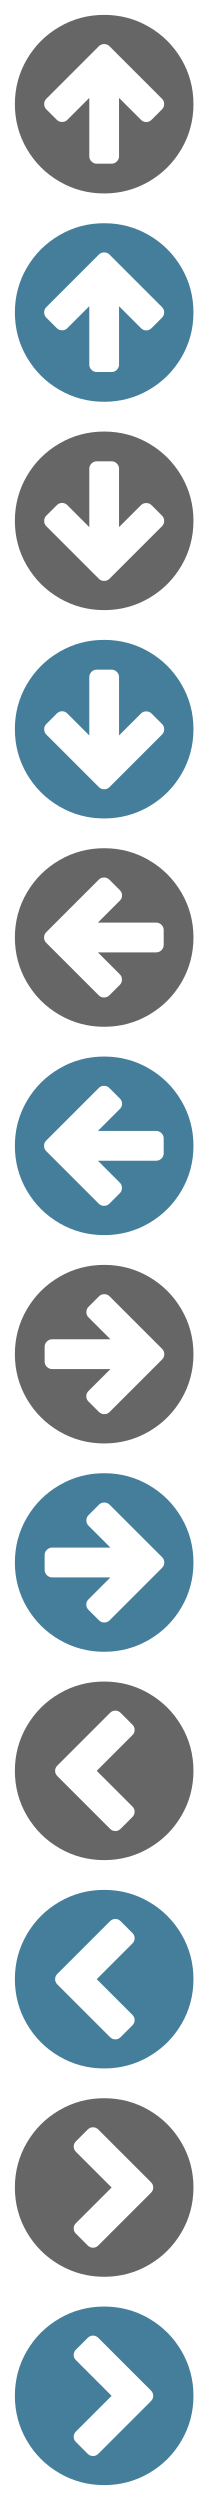
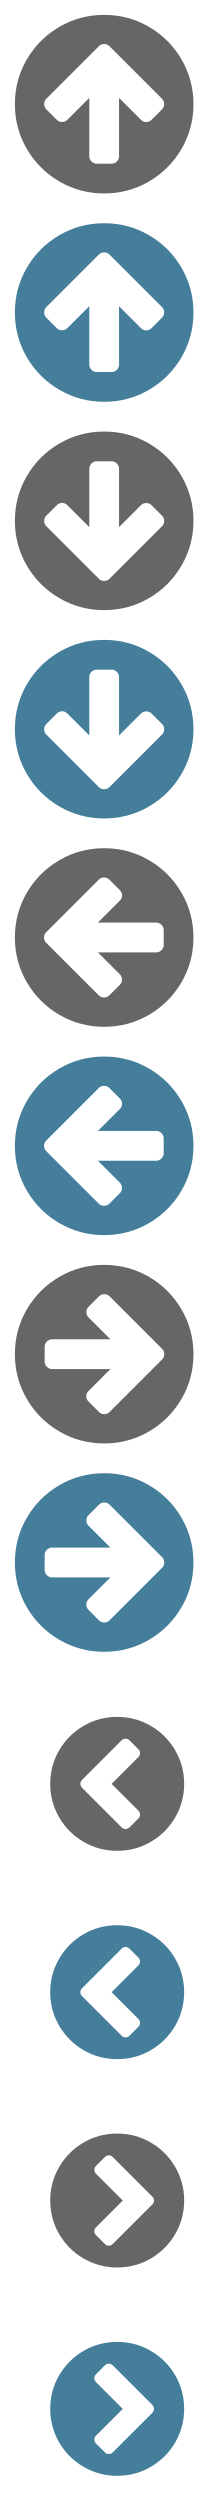
<svg xmlns="http://www.w3.org/2000/svg" xmlns:xlink="http://www.w3.org/1999/xlink" width="16" height="192" viewBox="0 0 1792 21504">
  <defs>
    <g id="up">
      <path d="M1412 895q0-27-18-45l-362-362-91-91q-18-18-45-18t-45 18l-91 91-362 362q-18 18-18 45t18 45l91 91q18 18 45 18t45-18l189-189v502q0 26 19 45t45 19h128q26 0 45-19t19-45v-502l189 189q19 19 45 19t45-19l91-91q18-18 18-45zm252 1q0 209-103 385.5t-279.5 279.5-385.5 103-385.5-103-279.5-279.5-103-385.5 103-385.5 279.5-279.5 385.5-103 385.5 103 279.5 279.5 103 385.5z" />
    </g>
    <g id="down">
      <path d="M1412 897q0-27-18-45l-91-91q-18-18-45-18t-45 18l-189 189v-502q0-26-19-45t-45-19h-128q-26 0-45 19t-19 45v502l-189-189q-19-19-45-19t-45 19l-91 91q-18 18-18 45t18 45l362 362 91 91q18 18 45 18t45-18l91-91 362-362q18-18 18-45zm252-1q0 209-103 385.5t-279.5 279.5-385.5 103-385.5-103-279.5-279.5-103-385.5 103-385.5 279.5-279.5 385.5-103 385.5 103 279.5 279.5 103 385.5z" />
    </g>
    <g id="left">
      <path d="M1408 960v-128q0-26-19-45t-45-19h-502l189-189q19-19 19-45t-19-45l-91-91q-18-18-45-18t-45 18l-362 362-91 91q-18 18-18 45t18 45l91 91 362 362q18 18 45 18t45-18l91-91q18-18 18-45t-18-45l-189-189h502q26 0 45-19t19-45zm256-64q0 209-103 385.5t-279.5 279.5-385.5 103-385.5-103-279.5-279.5-103-385.5 103-385.5 279.5-279.5 385.5-103 385.5 103 279.5 279.5 103 385.5z" />
    </g>
    <g id="right">
      <path d="M1413 896q0-27-18-45l-91-91-362-362q-18-18-45-18t-45 18l-91 91q-18 18-18 45t18 45l189 189h-502q-26 0-45 19t-19 45v128q0 26 19 45t45 19h502l-189 189q-19 19-19 45t19 45l91 91q18 18 45 18t45-18l362-362 91-91q18-18 18-45zm251 0q0 209-103 385.5t-279.5 279.5-385.5 103-385.5-103-279.5-279.5-103-385.5 103-385.5 279.5-279.5 385.5-103 385.5 103 279.5 279.5 103 385.5z" />
    </g>
    <g id="clearall">
-       <path transform="translate(336, 336***REMOVED*** scale(0.75***REMOVED***" d="M1037 1395l102-102q19-19 19-45t-19-45l-307-307 307-307q19-19 19-45t-19-45l-102-102q-19-19-45-19t-45 19l-454 454q-19 19-19 45t19 45l454 454q19 19 45 19t45-19zm627-499q0 209-103 385.5t-279.5 279.5-385.5 103-385.5-103-279.5-279.5-103-385.5 103-385.5 279.5-279.5 385.5-103 385.5 103 279.5 279.5 103 385.5z" />
+       <path transform="translate(336, 336) scale(0.75)" d="M1037 1395l102-102q19-19 19-45t-19-45l-307-307 307-307q19-19 19-45t-19-45l-102-102q-19-19-45-19t-45 19l-454 454q-19 19-19 45t19 45l454 454q19 19 45 19t45-19zm627-499q0 209-103 385.5t-279.5 279.5-385.5 103-385.5-103-279.5-279.5-103-385.5 103-385.5 279.5-279.5 385.5-103 385.5 103 279.5 279.5 103 385.5z" />
    </g>
    <g id="chooseall">
-       <path transform="translate(336, 336***REMOVED*** scale(0.75***REMOVED***" d="M845 1395l454-454q19-19 19-45t-19-45l-454-454q-19-19-45-19t-45 19l-102 102q-19 19-19 45t19 45l307 307-307 307q-19 19-19 45t19 45l102 102q19 19 45 19t45-19zm819-499q0 209-103 385.5t-279.5 279.5-385.5 103-385.5-103-279.5-279.5-103-385.5 103-385.5 279.5-279.5 385.5-103 385.5 103 279.5 279.5 103 385.5z" />
+       <path transform="translate(336, 336) scale(0.75)" d="M845 1395l454-454q19-19 19-45t-19-45l-454-454q-19-19-45-19t-45 19l-102 102q-19 19-19 45t19 45l307 307-307 307q-19 19-19 45t19 45l102 102q19 19 45 19t45-19zm819-499q0 209-103 385.5t-279.5 279.5-385.5 103-385.5-103-279.5-279.5-103-385.5 103-385.5 279.5-279.5 385.5-103 385.5 103 279.5 279.5 103 385.5z" />
    </g>
  </defs>
  <use xlink:href="#up" x="0" y="0" fill="#666666" />
  <use xlink:href="#up" x="0" y="1792" fill="#447e9b" />
  <use xlink:href="#down" x="0" y="3584" fill="#666666" />
  <use xlink:href="#down" x="0" y="5376" fill="#447e9b" />
  <use xlink:href="#left" x="0" y="7168" fill="#666666" />
  <use xlink:href="#left" x="0" y="8960" fill="#447e9b" />
  <use xlink:href="#right" x="0" y="10752" fill="#666666" />
  <use xlink:href="#right" x="0" y="12544" fill="#447e9b" />
  <use xlink:href="#clearall" x="0" y="14336" fill="#666666" />
  <use xlink:href="#clearall" x="0" y="16128" fill="#447e9b" />
  <use xlink:href="#chooseall" x="0" y="17920" fill="#666666" />
  <use xlink:href="#chooseall" x="0" y="19712" fill="#447e9b" />
</svg>
